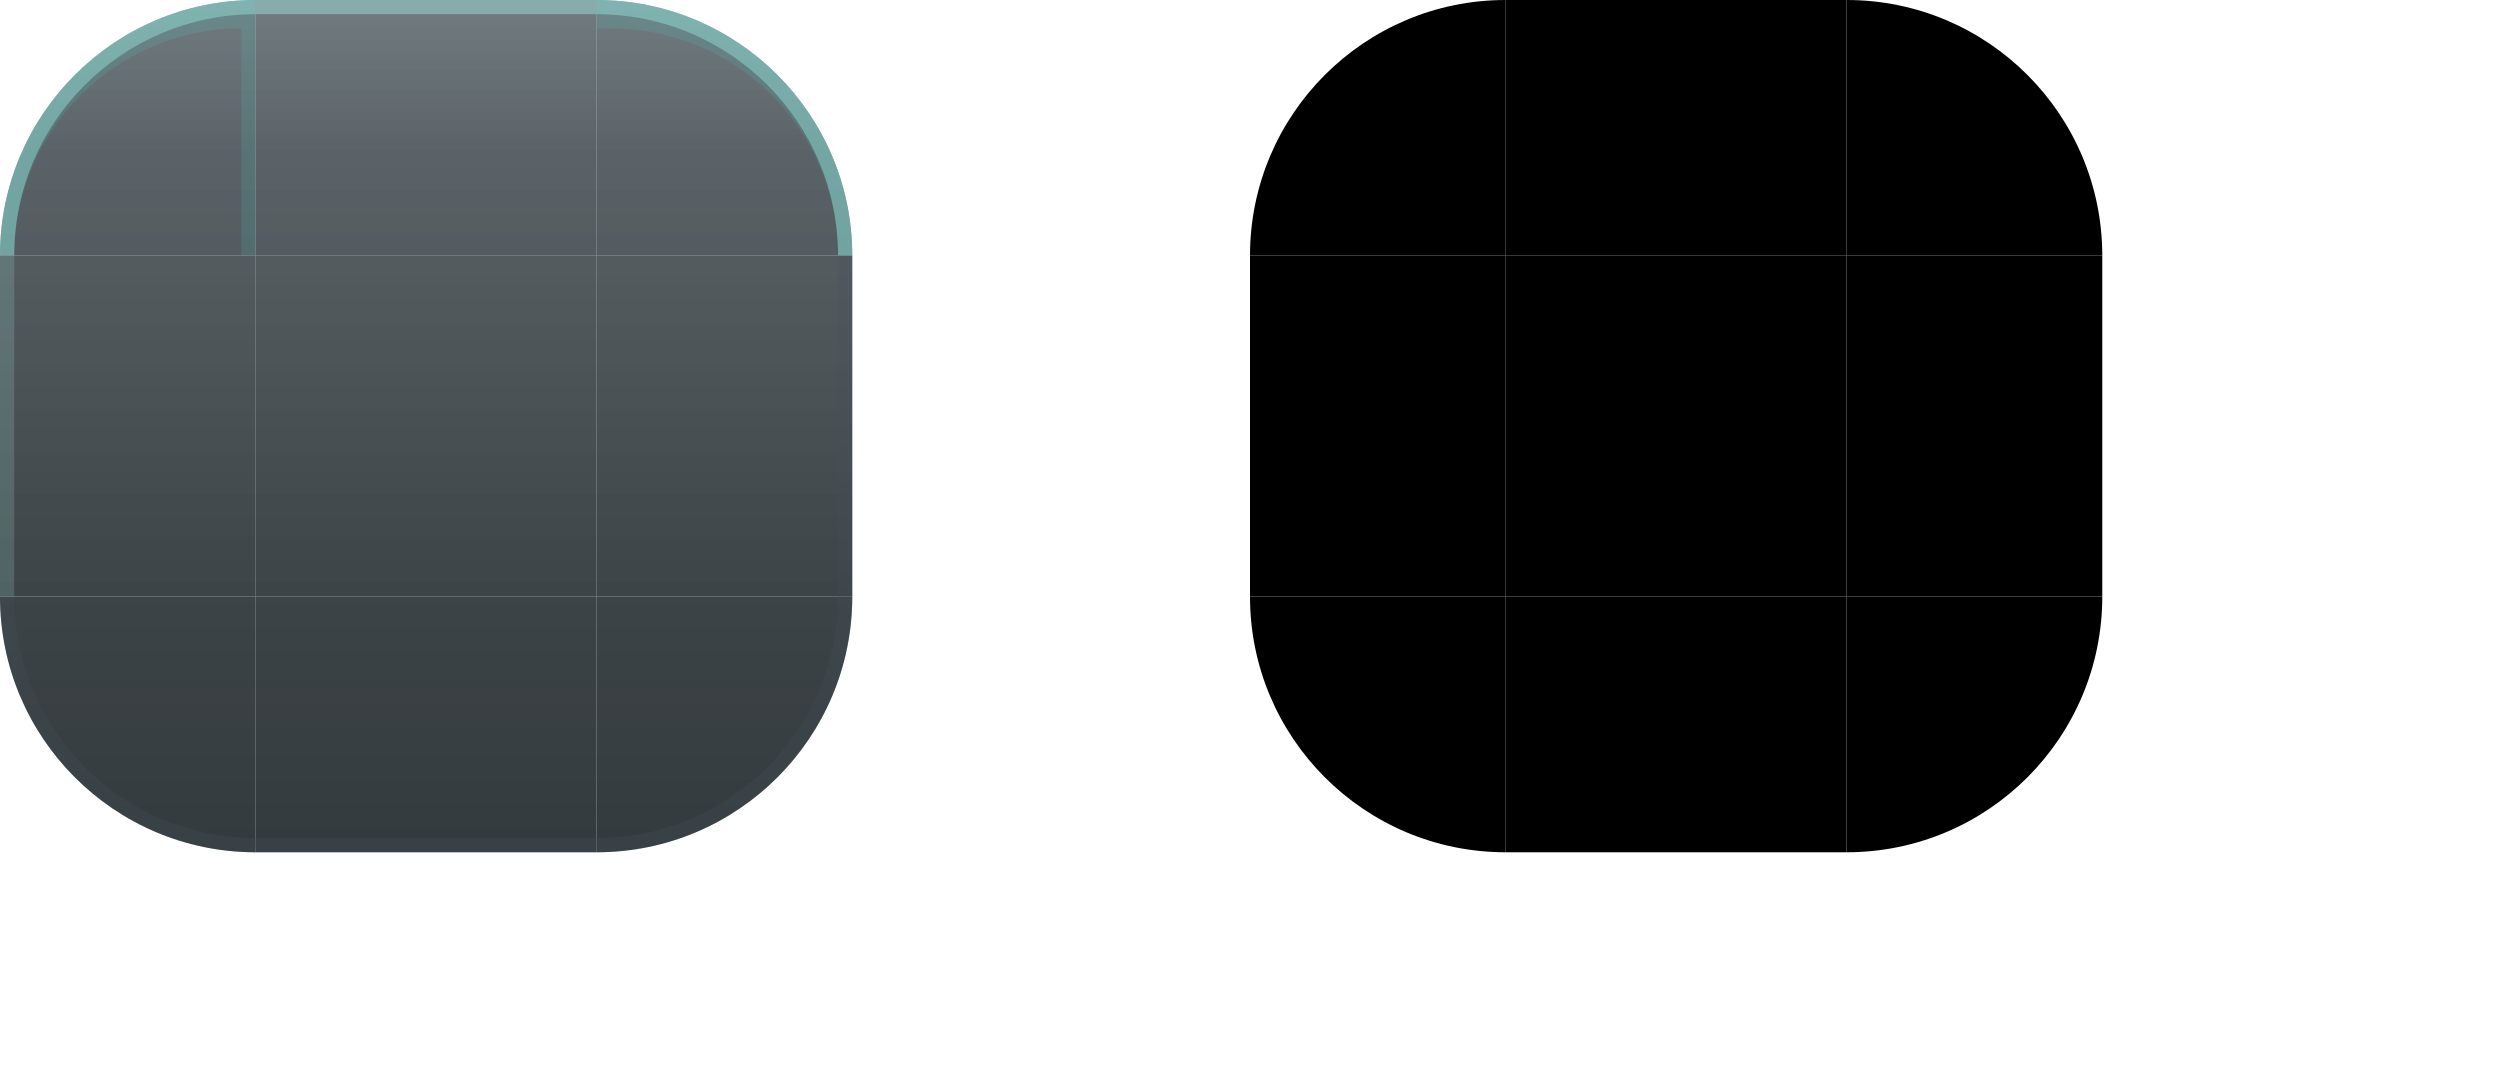
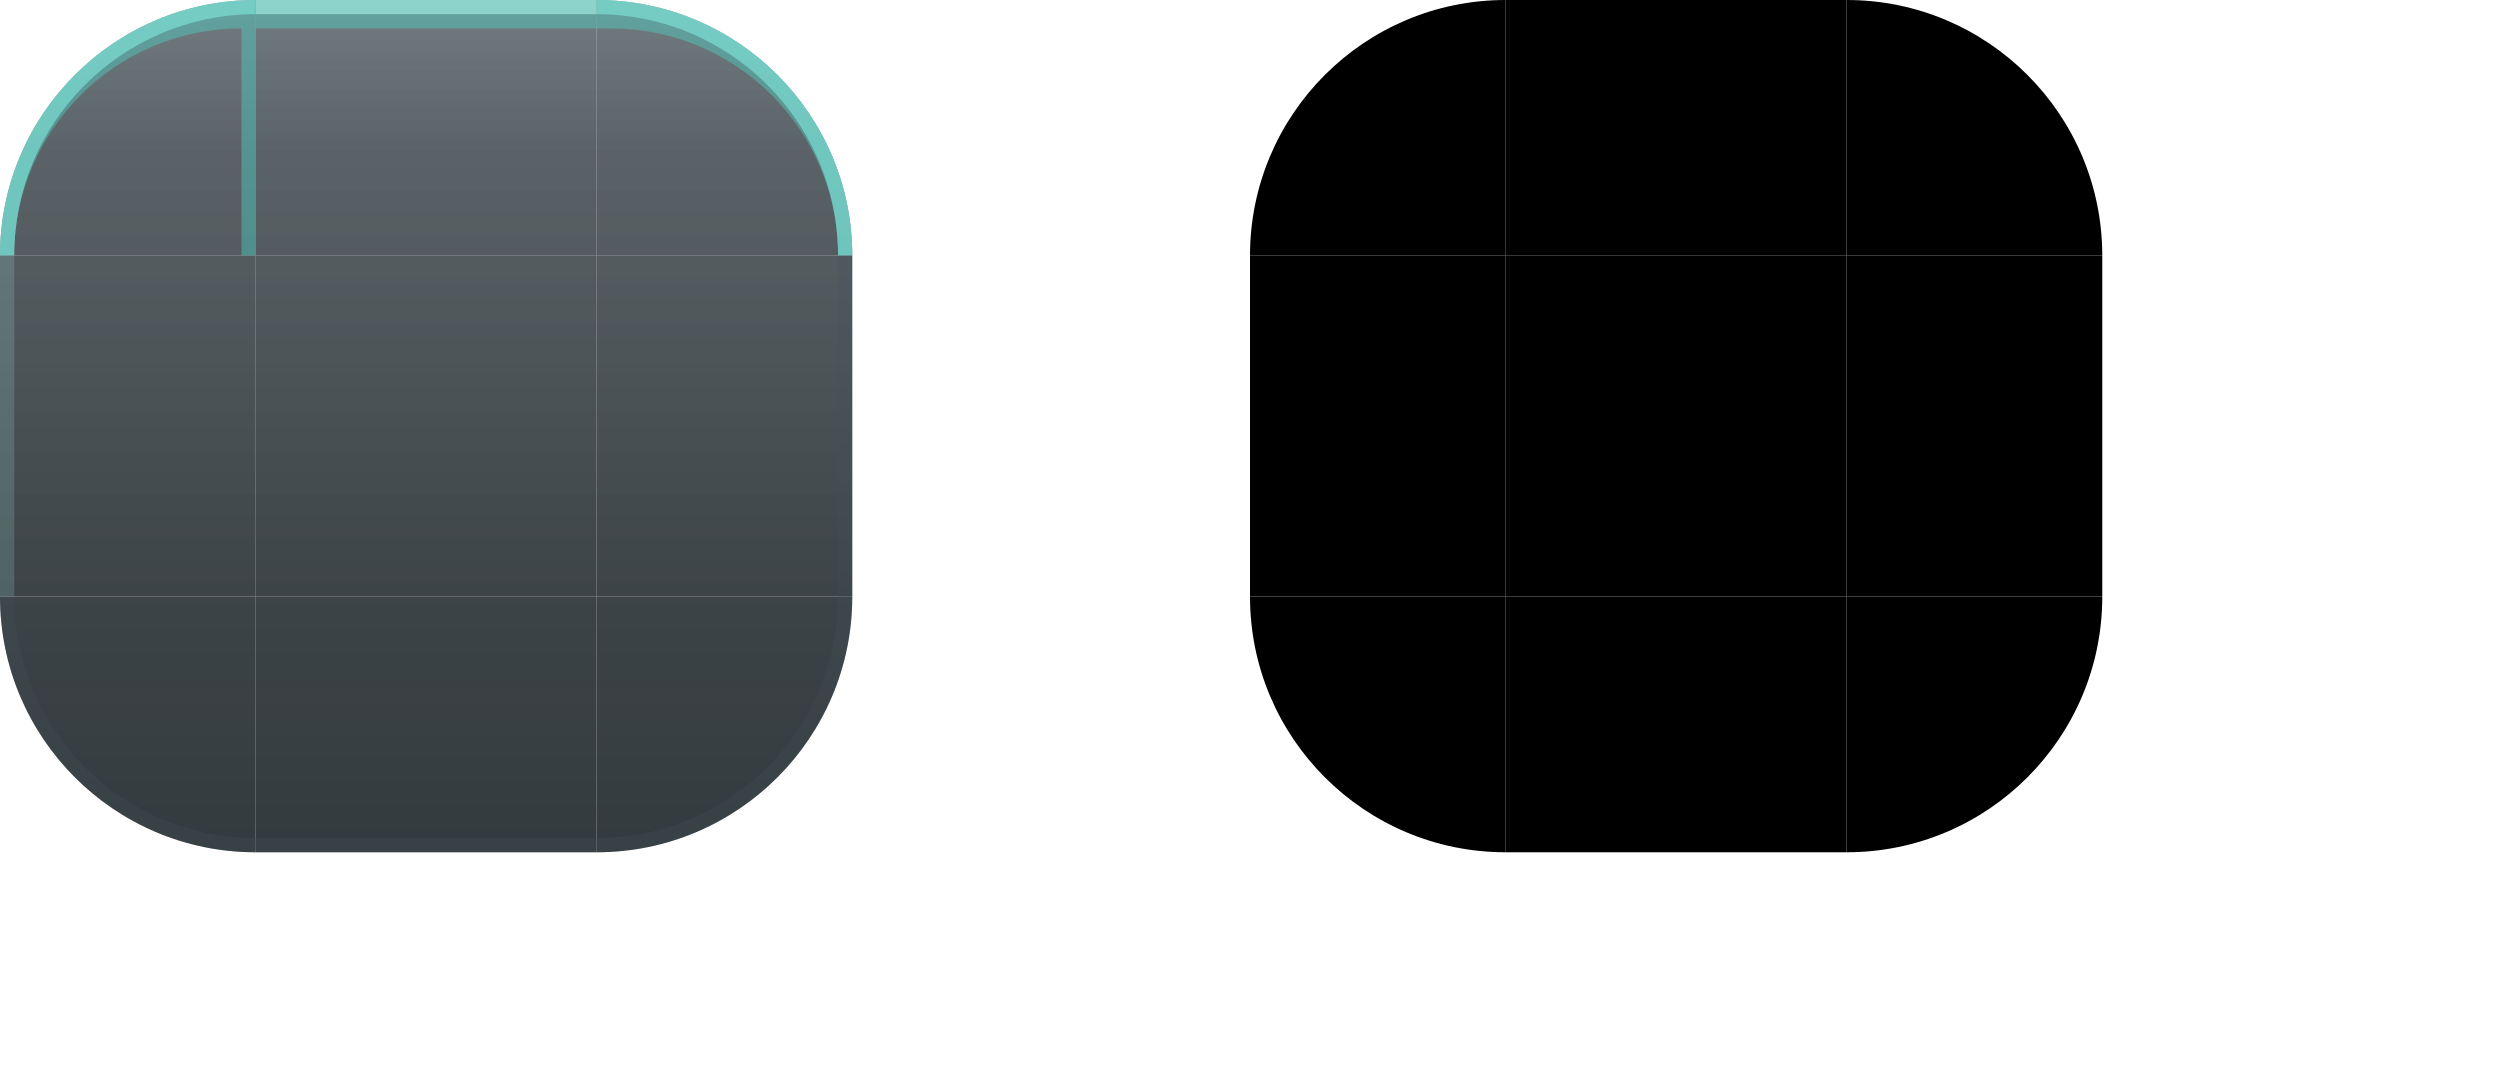
<svg xmlns="http://www.w3.org/2000/svg" width="176" height="76" viewBox="0 0 176 76">
  <style id="current-color-scheme" type="text/css">
    .ColorScheme-Background { color: #1D2529; }
    .ColorScheme-Highlight  { color: #4ED7C8; }
    .ColorScheme-Text       { color: #E8F1EF; }
  </style>
  <defs>
    <linearGradient id="ui2-panel-glass" gradientUnits="userSpaceOnUse" x1="0" y1="0" x2="0" y2="60">
      <stop offset="0" stop-color="#35434A" stop-opacity="0.70" />
      <stop offset="0.18" stop-color="#263137" stop-opacity="0.76" />
      <stop offset="0.70" stop-color="#182024" stop-opacity="0.84" />
      <stop offset="1" stop-color="#182024" stop-opacity="0.88" />
    </linearGradient>
  </defs>
  <g id="topleft">
    <path d="M0 18A18 18 0 0 1 18 0V18Z" fill="url(#ui2-panel-glass)" />
-     <path d="M0 18A18 18 0 0 1 18 0V1A17 17 0 0 0 1 18Z" fill="#A8F1E8" fill-opacity="0.42" />
-     <path d="M0 18A18 18 0 0 1 18 0V18H17V2A16 16 0 0 0 1 18Z" fill="#4ED7C8" fill-opacity="0.14" />
+     <path d="M0 18A18 18 0 0 1 18 0V1A17 17 0 0 0 1 18Z" fill="#A8F1E8" fill-opacity="0.62" />
+     <path d="M0 18A18 18 0 0 1 18 0V18H17V2A16 16 0 0 0 1 18Z" fill="#4ED7C8" fill-opacity="0.42" />
  </g>
  <g id="topright">
    <path d="M42 0A18 18 0 0 1 60 18H42Z" fill="url(#ui2-panel-glass)" />
-     <path d="M42 0A18 18 0 0 1 60 18H59A17 17 0 0 0 42 1Z" fill="#A8F1E8" fill-opacity="0.42" />
-     <path d="M42 0A18 18 0 0 1 60 18H59A16 16 0 0 0 43 2H42Z" fill="#4ED7C8" fill-opacity="0.14" />
+     <path d="M42 0A18 18 0 0 1 60 18H59A17 17 0 0 0 42 1Z" fill="#A8F1E8" fill-opacity="0.62" />
+     <path d="M42 0A18 18 0 0 1 60 18H59A16 16 0 0 0 43 2H42Z" fill="#4ED7C8" fill-opacity="0.42" />
  </g>
  <g id="bottomleft">
    <path d="M18 60A18 18 0 0 1 0 42H18Z" fill="url(#ui2-panel-glass)" />
    <path d="M18 60A18 18 0 0 1 0 42H1A17 17 0 0 0 18 59Z" fill="#415158" fill-opacity="0.28" />
  </g>
  <g id="bottomright">
    <path d="M60 42A18 18 0 0 1 42 60V42Z" fill="url(#ui2-panel-glass)" />
    <path d="M60 42A18 18 0 0 1 42 60V59A17 17 0 0 0 59 42Z" fill="#415158" fill-opacity="0.28" />
  </g>
  <g id="top">
    <rect x="18" width="24" height="18" fill="url(#ui2-panel-glass)" />
-     <rect x="18" width="24" height="1" fill="#A8F1E8" fill-opacity="0.42" />
+     <rect x="18" width="24" height="2" fill="#4ED7C8" fill-opacity="0.42" />
+     <rect x="18" width="24" height="1" fill="#A8F1E8" fill-opacity="0.62" />
  </g>
  <g id="bottom">
    <rect x="18" y="42" width="24" height="18" fill="url(#ui2-panel-glass)" />
    <rect x="18" y="59" width="24" height="1" fill="#415158" fill-opacity="0.28" />
  </g>
  <g id="left">
    <rect y="18" width="18" height="24" fill="url(#ui2-panel-glass)" />
    <rect y="18" width="1" height="24" fill="#A8F1E8" fill-opacity="0.18" />
  </g>
  <g id="right">
    <rect x="42" y="18" width="18" height="24" fill="url(#ui2-panel-glass)" />
    <rect x="59" y="18" width="1" height="24" fill="#415158" fill-opacity="0.24" />
  </g>
  <rect id="center" x="18" y="18" width="24" height="24" fill="url(#ui2-panel-glass)" />
  <path id="mask-topleft" d="M88 18A18 18 0 0 1 106 0V18Z" fill="#000" />
  <path id="mask-topright" d="M130 0A18 18 0 0 1 148 18H130Z" fill="#000" />
  <path id="mask-bottomleft" d="M106 60A18 18 0 0 1 88 42H106Z" fill="#000" />
  <path id="mask-bottomright" d="M148 42A18 18 0 0 1 130 60V42Z" fill="#000" />
  <rect id="mask-top" x="106" width="24" height="18" fill="#000" />
  <rect id="mask-bottom" x="106" y="42" width="24" height="18" fill="#000" />
  <rect id="mask-left" x="88" y="18" width="18" height="24" fill="#000" />
  <rect id="mask-right" x="130" y="18" width="18" height="24" fill="#000" />
  <rect id="mask-center" x="106" y="18" width="24" height="24" fill="#000" />
  <rect id="hint-top-margin" x="158" y="0" width="4" height="7" fill="none" />
  <rect id="hint-bottom-margin" x="158" y="11" width="4" height="7" fill="none" />
  <rect id="hint-left-margin" x="154" y="22" width="7" height="4" fill="none" />
  <rect id="hint-right-margin" x="165" y="22" width="7" height="4" fill="none" />
  <rect id="hint-top-inset" x="158" y="32" width="4" height="1e-8" fill="none" />
  <rect id="hint-bottom-inset" x="158" y="36" width="4" height="1e-8" fill="none" />
  <rect id="hint-left-inset" x="154" y="42" width="1e-8" height="4" fill="none" />
  <rect id="hint-right-inset" x="165" y="42" width="1e-8" height="4" fill="none" />
  <rect id="hint-stretch-borders" x="158" y="52" width="4" height="4" fill="none" />
</svg>
